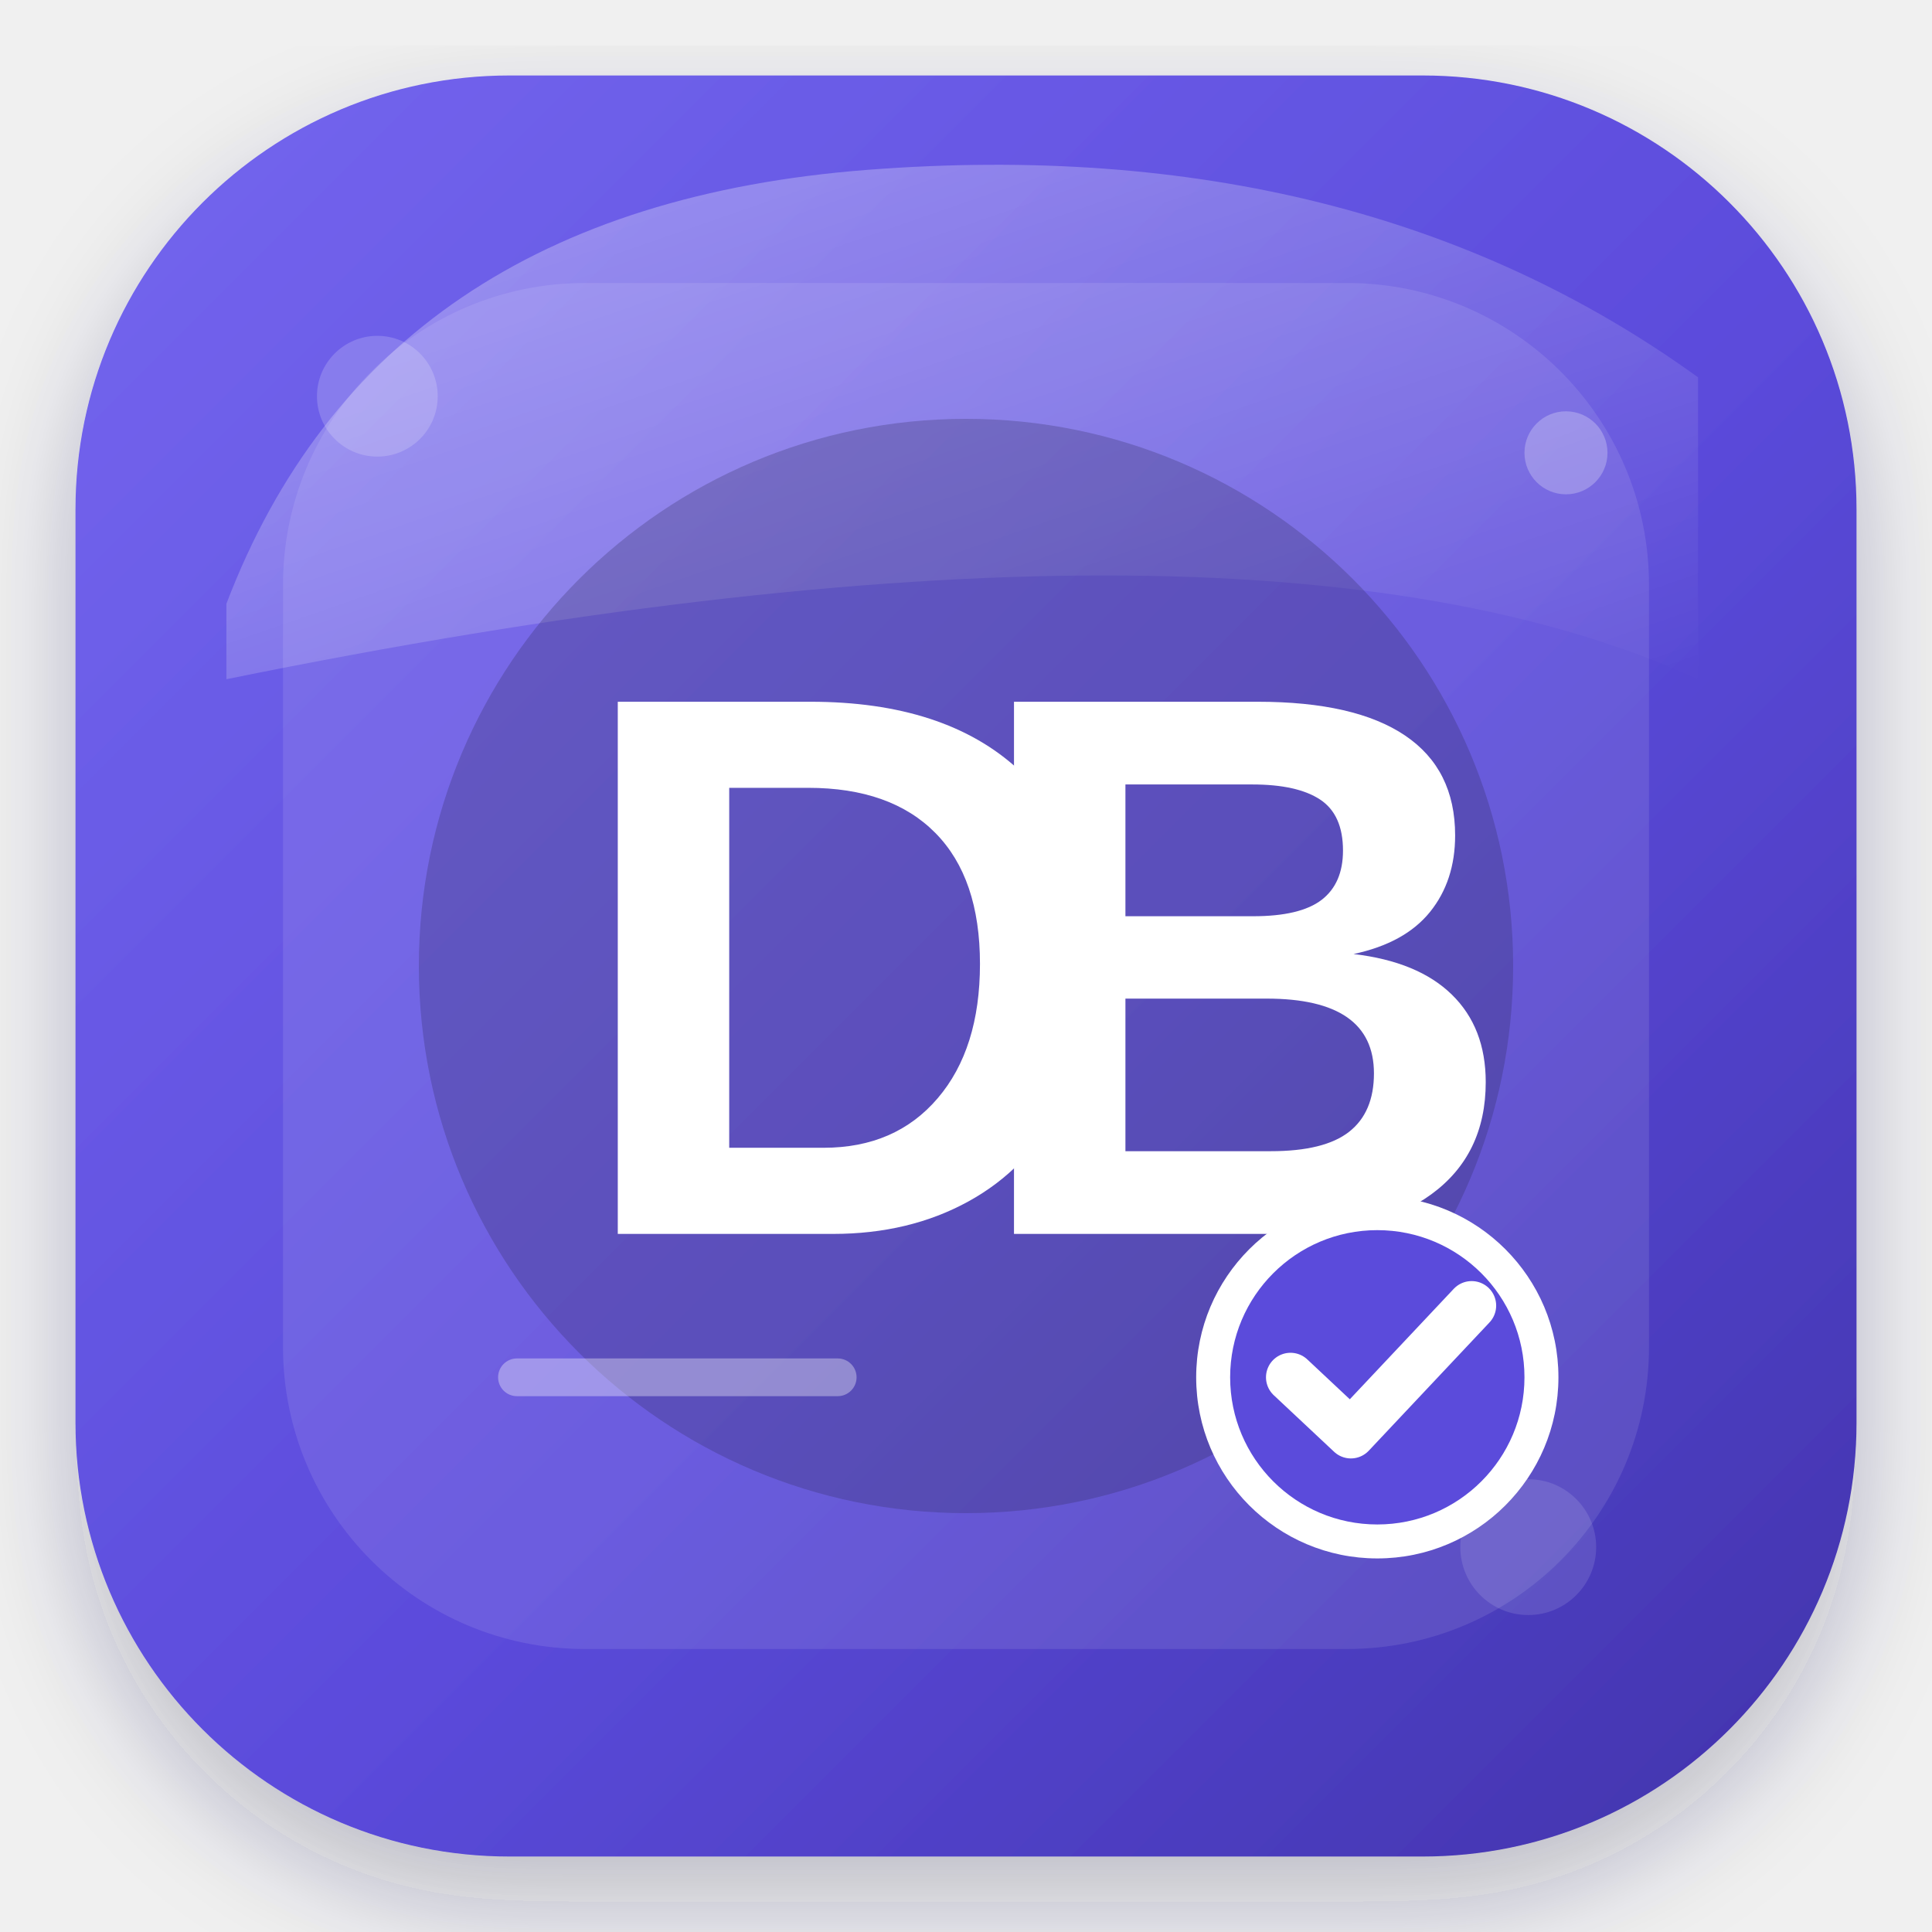
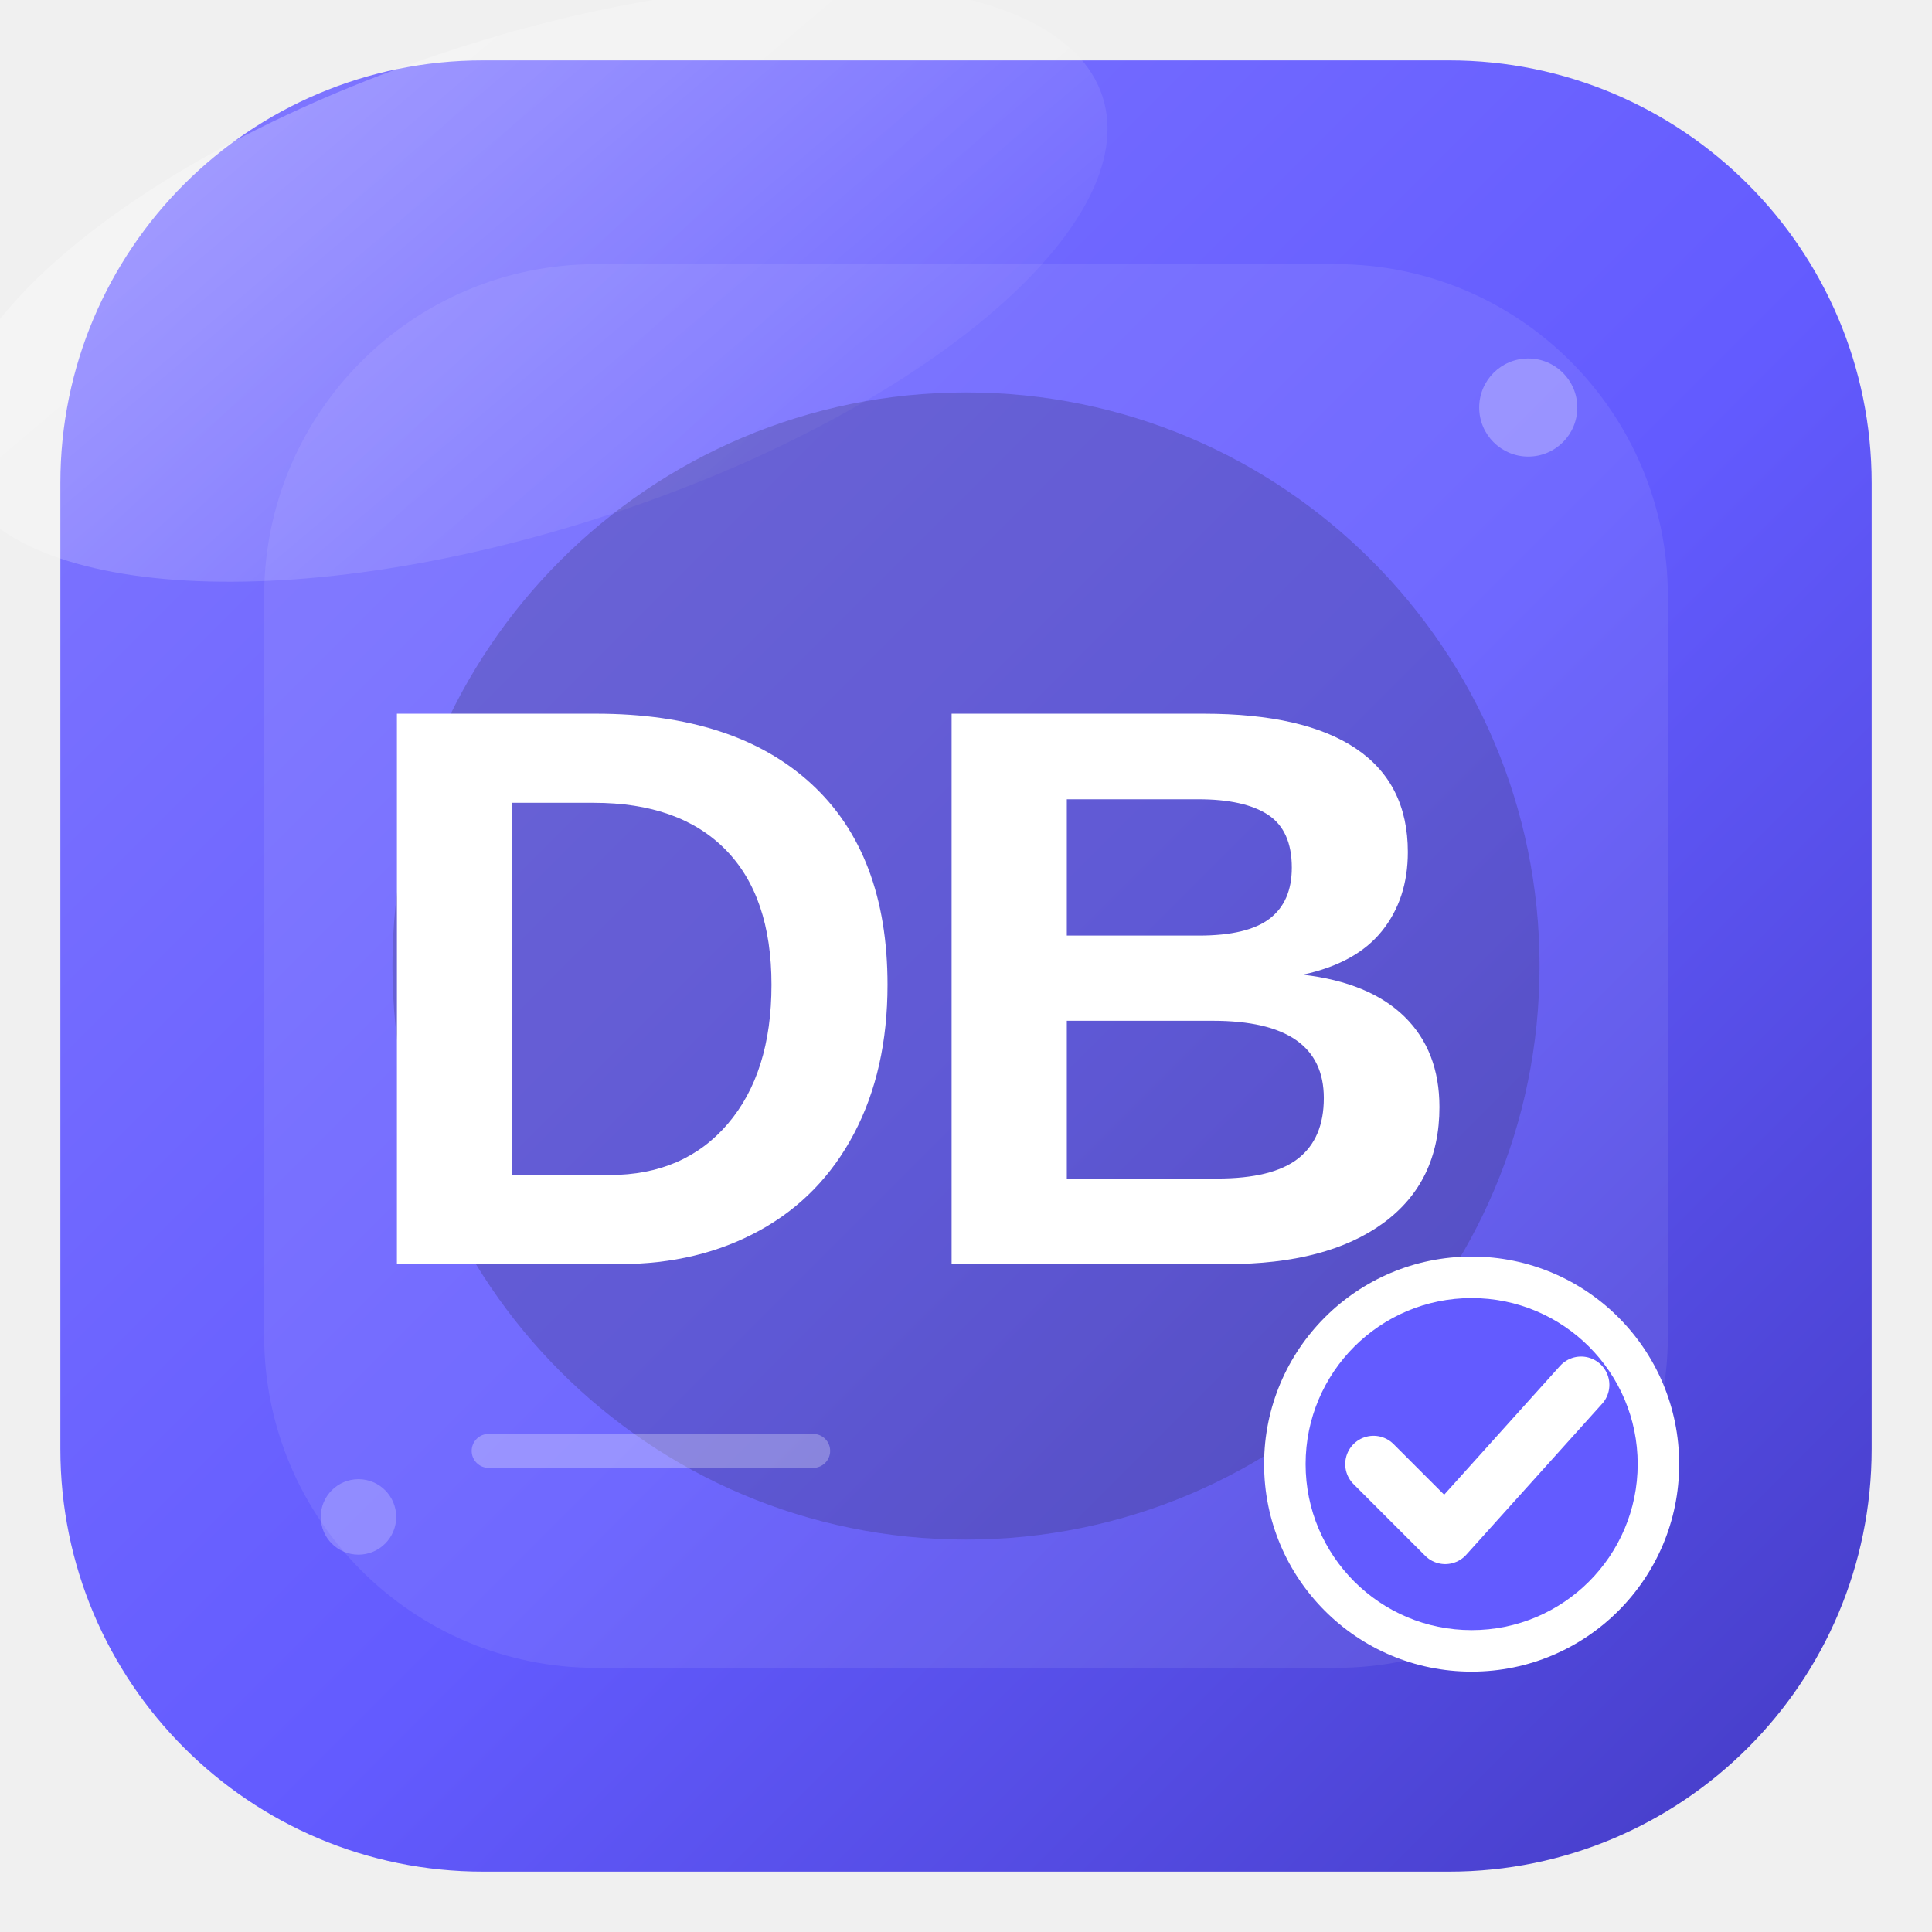
<svg xmlns="http://www.w3.org/2000/svg" viewBox="0 0 512 512">
  <defs>
-     <linearGradient id="bgGradient" x1="0" y1="0" x2="1" y2="1">
-       <stop offset="0%" stop-color="#7567ef" />
-       <stop offset="55%" stop-color="#5b4bdb" />
-       <stop offset="100%" stop-color="#4032a9" />
+     <linearGradient id="bg" x1="0" y1="0" x2="1" y2="1">
+       <stop offset="0%" stop-color="#8178ff" />
+       <stop offset="55%" stop-color="#635bff" />
+       <stop offset="100%" stop-color="#443bc4" />
    </linearGradient>
    <linearGradient id="shine" x1="0" y1="0" x2="1" y2="1">
-       <stop offset="0%" stop-color="#ffffff" stop-opacity="0.35" />
+       <stop offset="0%" stop-color="#ffffff" stop-opacity="0.32" />
      <stop offset="100%" stop-color="#ffffff" stop-opacity="0" />
    </linearGradient>
-     <filter id="shadow" x="-20%" y="-20%" width="140%" height="140%">
-       <feDropShadow dx="0" dy="12" stdDeviation="14" flood-color="#29234f" flood-opacity="0.25" />
-     </filter>
  </defs>
-   <rect x="20" y="20" width="472" height="472" rx="115" fill="url(#bgGradient)" filter="url(#shadow)" />
-   <path d="             M 60 160             Q 100 55 230 45             Q 360 35 450 100             L 450 180             Q 330 125 60 180             Z         " fill="url(#shine)" />
-   <circle cx="100" cy="105" r="16" fill="#ffffff" opacity="0.18" />
-   <circle cx="415" cy="120" r="11" fill="#ffffff" opacity="0.25" />
-   <circle cx="405" cy="410" r="18" fill="#ffffff" opacity="0.12" />
-   <rect x="75" y="75" width="362" height="362" rx="80" fill="#ffffff" opacity="0.10" />
-   <circle cx="256" cy="256" r="145" fill="#29234f" opacity="0.25" />
-   <text x="150" y="327" font-family="Arial, Helvetica, sans-serif" font-size="205" font-weight="900" fill="#ffffff" letter-spacing="-20">
+   <rect x="16" y="16" width="480" height="480" rx="112" fill="url(#bg)" />
+   <ellipse cx="140" cy="75" rx="160" ry="65" fill="url(#shine)" transform="rotate(-18 140 75)" />
+   <circle cx="405" cy="108" r="13" fill="white" opacity="0.28" />
+   <circle cx="95" cy="402" r="10" fill="white" opacity="0.22" />
+   <circle cx="425" cy="405" r="7" fill="white" opacity="0.18" />
+   <rect x="70" y="70" width="372" height="372" rx="88" fill="white" opacity="0.08" />
+   <circle cx="256" cy="256" r="152" fill="#292550" opacity="0.24" />
+   <text x="91" y="335" font-family="Arial, Helvetica, sans-serif" font-size="212" font-weight="900" fill="white" letter-spacing="-26">
        D
    </text>
-   <text x="255" y="327" font-family="Arial, Helvetica, sans-serif" font-size="205" font-weight="900" fill="#ffffff" letter-spacing="-20">
+   <text x="238" y="335" font-family="Arial, Helvetica, sans-serif" font-size="212" font-weight="900" fill="white" letter-spacing="-26">
        B
    </text>
-   <circle cx="365" cy="365" r="48" fill="#ffffff" />
-   <circle cx="365" cy="365" r="39" fill="#5b4bdb" />
-   <polyline points="             342,365             358,380             390,346         " fill="none" stroke="#ffffff" stroke-width="13" stroke-linecap="round" stroke-linejoin="round" />
-   <rect x="132" y="360" width="95" height="10" rx="5" fill="#ffffff" opacity="0.35" />
+   <circle cx="390" cy="388" r="55" fill="white" />
+   <circle cx="390" cy="388" r="44" fill="#635bff" />
+   <polyline points="             364,388             383,407             419,367         " fill="none" stroke="white" stroke-width="15" stroke-linecap="round" stroke-linejoin="round" />
+   <rect x="125" y="380" width="95" height="9" rx="4.5" fill="white" opacity="0.28" />
</svg>
